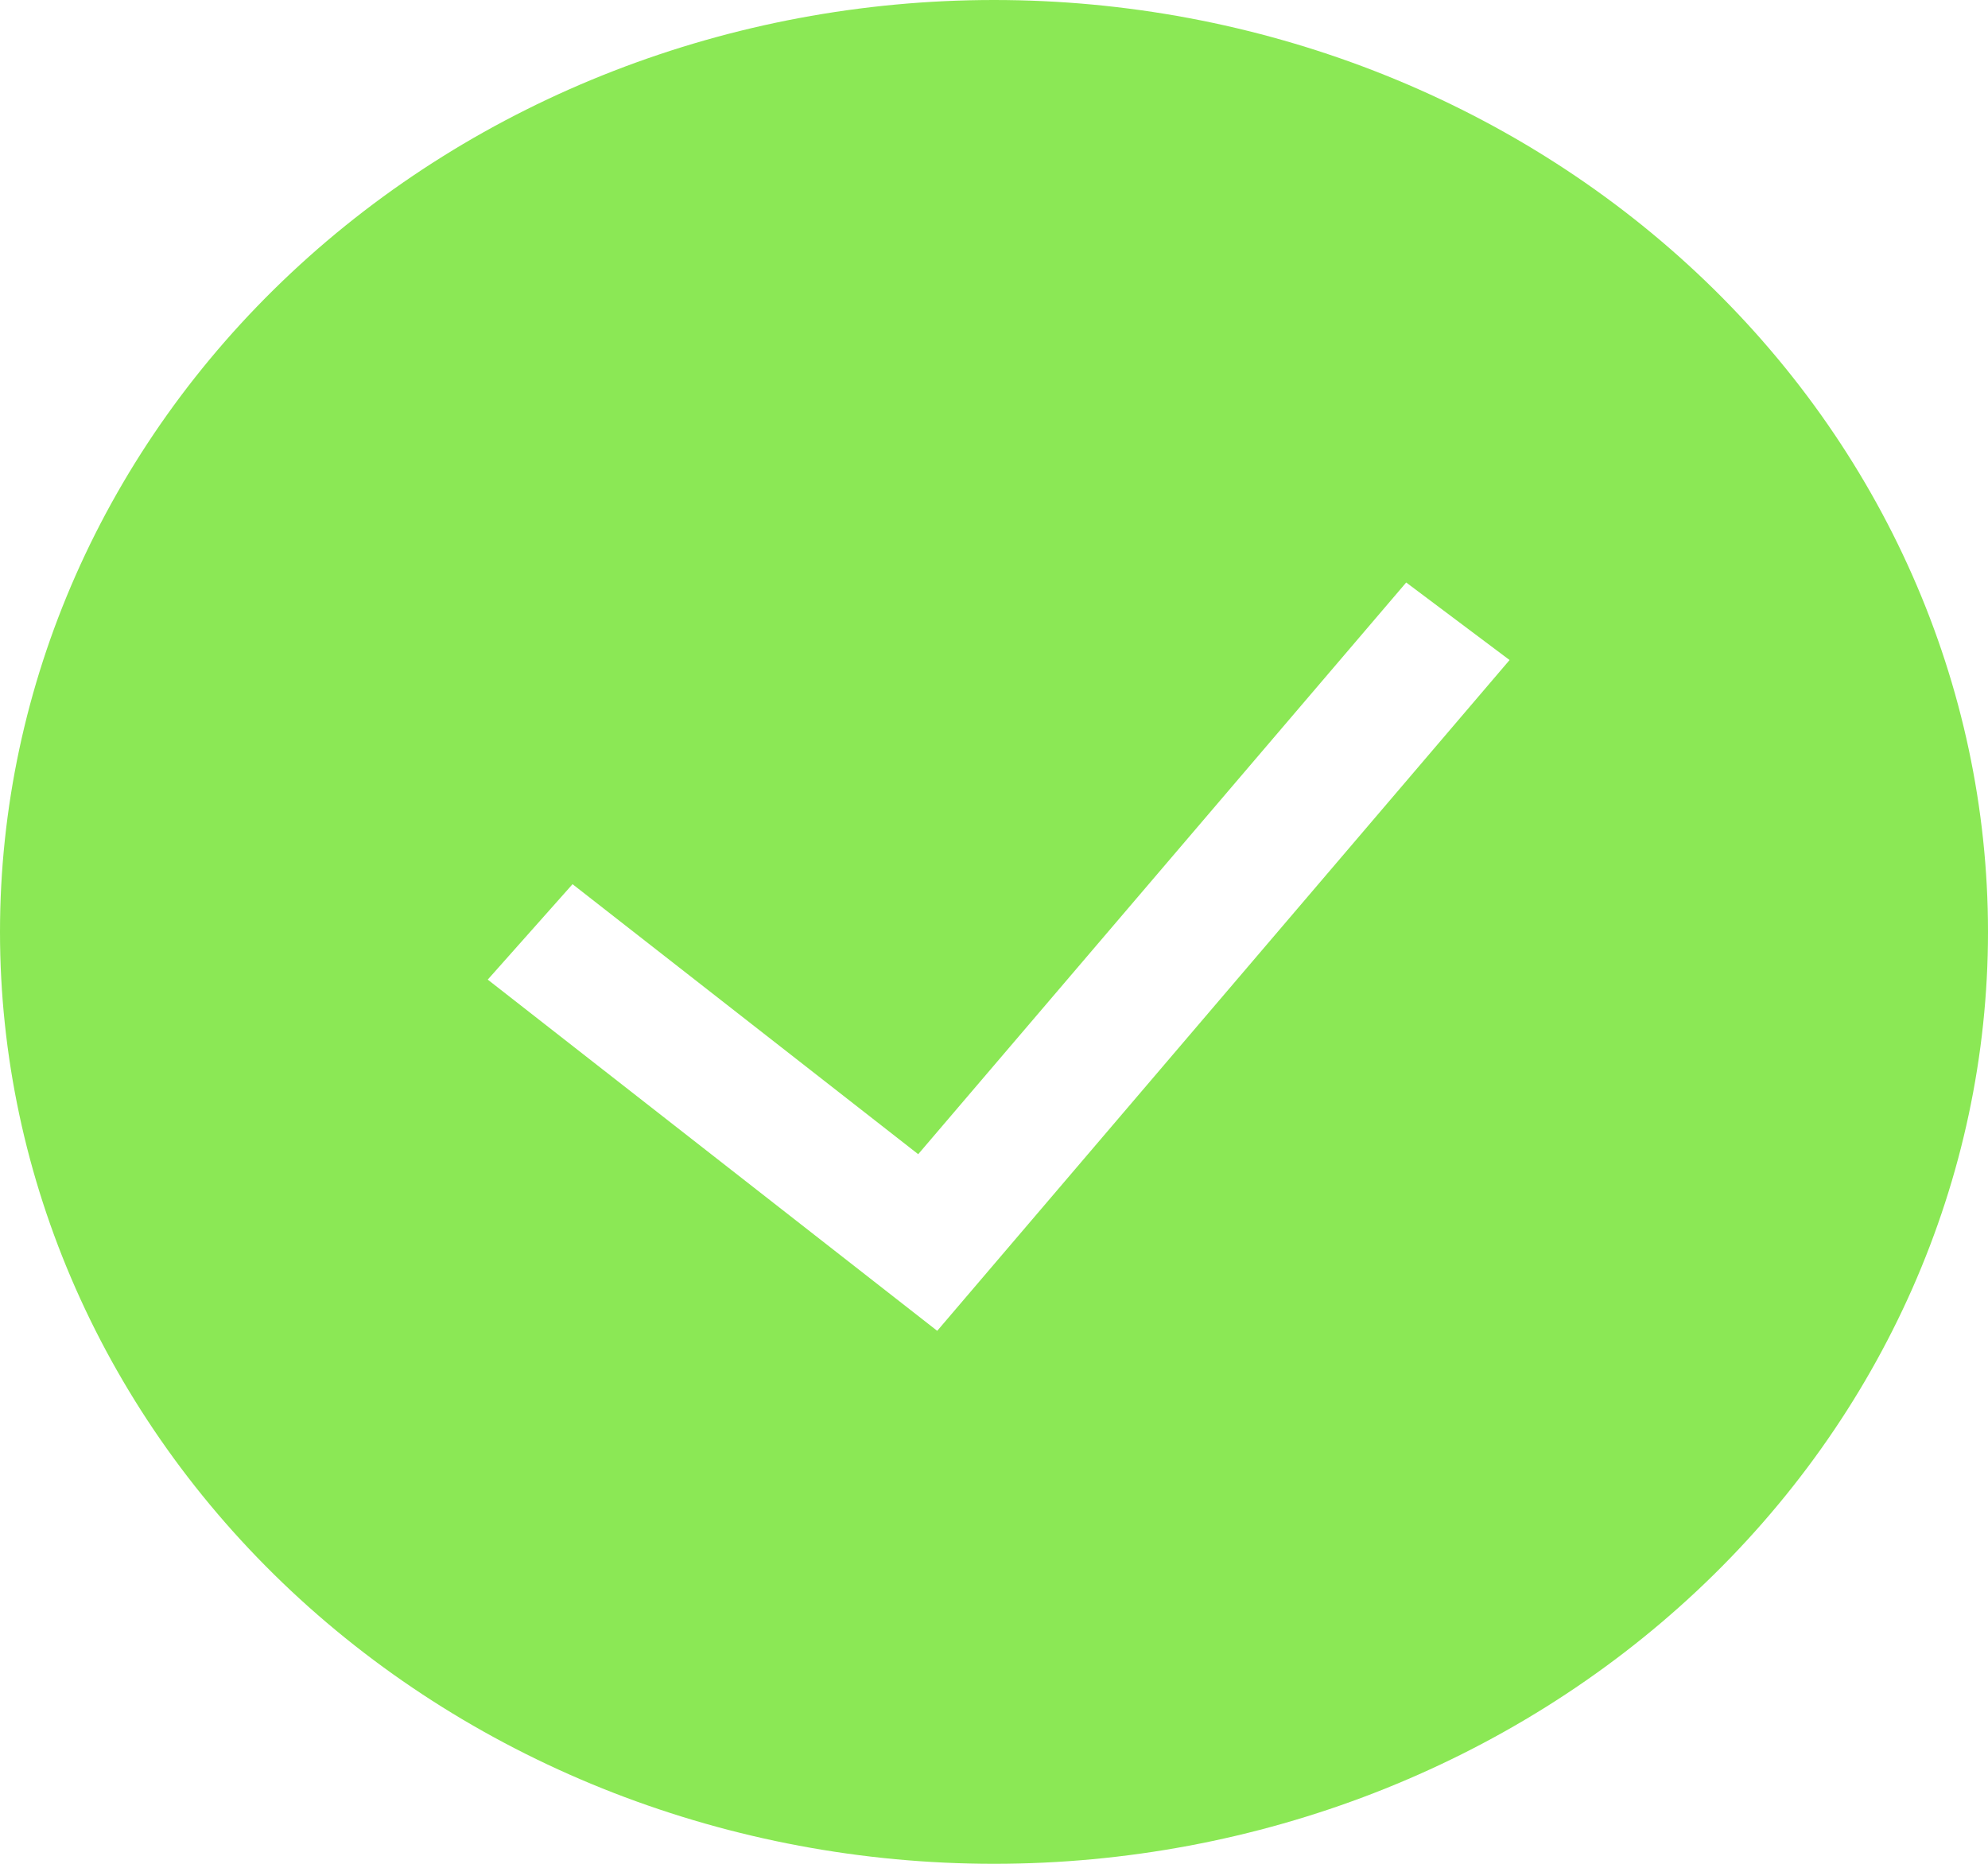
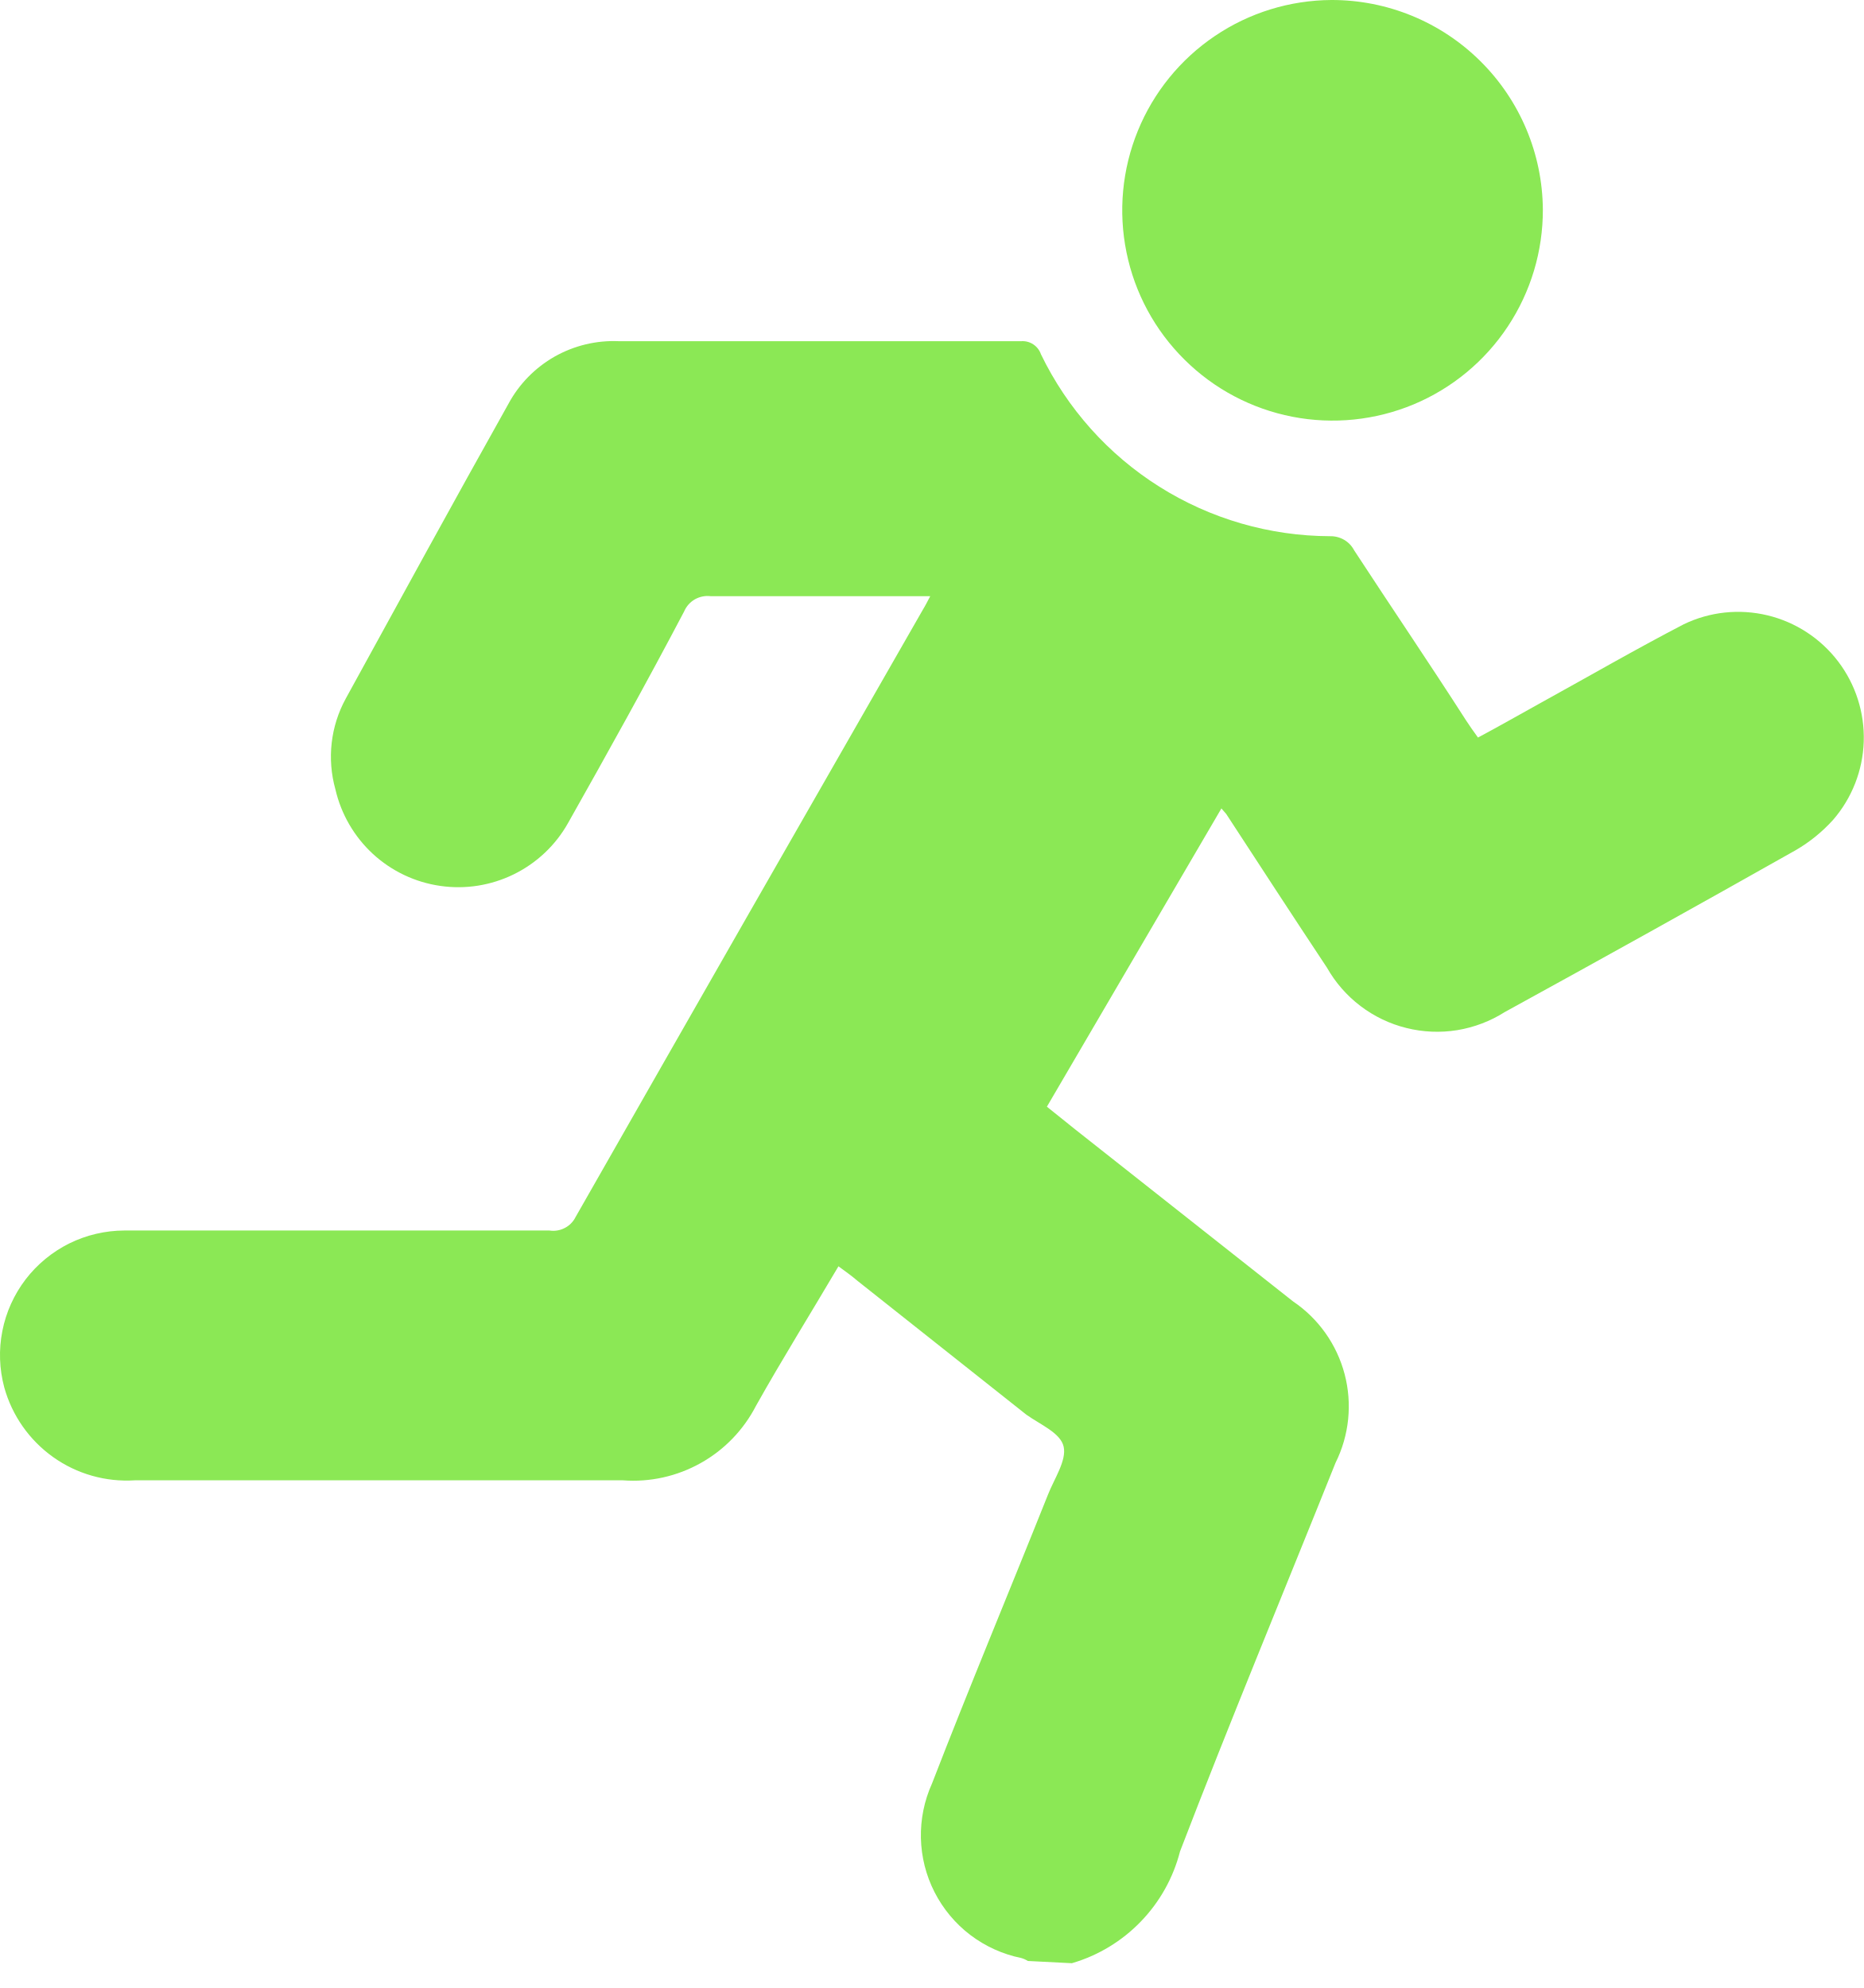
- <svg xmlns="http://www.w3.org/2000/svg" width="32" height="30" viewBox="0 0 32 30" fill="none">
-   <path fill-rule="evenodd" clip-rule="evenodd" d="M0 15C0 11.022 1.686 7.206 4.686 4.393C7.687 1.58 11.757 0 16 0C20.244 0 24.313 1.58 27.314 4.393C30.314 7.206 32 11.022 32 15C32 18.978 30.314 22.794 27.314 25.607C24.313 28.42 20.244 30 16 30C11.757 30 7.687 28.42 4.686 25.607C1.686 22.794 0 18.978 0 15H0ZM15.087 21.42L24.299 10.624L22.635 9.376L14.78 18.578L9.216 14.232L7.851 15.768L15.087 21.422V21.42Z" fill="#8BE855" />
+ <svg xmlns="http://www.w3.org/2000/svg" width="30" height="32" viewBox="0 0 30 32" fill="none">
+   <path d="M16.545 31.565C16.512 31.544 16.475 31.528 16.437 31.517C16.14 31.457 15.861 31.33 15.619 31.147C15.378 30.964 15.181 30.728 15.043 30.458C14.905 30.188 14.83 29.891 14.823 29.588C14.816 29.285 14.877 28.984 15.002 28.708C15.603 27.154 16.251 25.605 16.869 24.057C16.971 23.799 17.169 23.51 17.121 23.288C17.073 23.066 16.749 22.934 16.521 22.772L13.802 20.617C13.712 20.539 13.61 20.467 13.496 20.383C13.046 21.146 12.59 21.878 12.169 22.628C11.969 23.016 11.66 23.337 11.279 23.55C10.898 23.764 10.462 23.861 10.027 23.828C7.41 23.828 4.787 23.828 2.17 23.828C1.702 23.858 1.237 23.726 0.855 23.454C0.472 23.181 0.195 22.786 0.069 22.334C-0.011 22.037 -0.022 21.726 0.038 21.424C0.097 21.122 0.226 20.838 0.412 20.594C0.599 20.35 0.84 20.152 1.115 20.015C1.391 19.879 1.694 19.808 2.002 19.807C4.283 19.807 6.564 19.807 8.844 19.807C8.928 19.82 9.014 19.806 9.089 19.767C9.165 19.729 9.226 19.667 9.264 19.591C11.125 16.326 12.99 13.065 14.858 9.808C14.895 9.748 14.925 9.687 14.973 9.597H14.678C13.598 9.597 12.518 9.597 11.443 9.597C11.354 9.585 11.264 9.603 11.185 9.647C11.107 9.692 11.046 9.761 11.011 9.844C10.411 10.984 9.781 12.118 9.144 13.247C8.944 13.604 8.64 13.891 8.273 14.072C7.905 14.253 7.492 14.319 7.087 14.26C6.681 14.202 6.303 14.022 6.002 13.745C5.701 13.467 5.491 13.105 5.399 12.707C5.261 12.215 5.321 11.689 5.567 11.242C6.437 9.657 7.302 8.073 8.184 6.5C8.355 6.182 8.613 5.919 8.927 5.74C9.242 5.562 9.6 5.476 9.961 5.492C12.121 5.492 14.276 5.492 16.437 5.492C16.506 5.487 16.574 5.505 16.632 5.543C16.689 5.581 16.733 5.637 16.755 5.702C17.178 6.577 17.838 7.316 18.661 7.834C19.483 8.352 20.435 8.628 21.407 8.631C21.487 8.629 21.566 8.649 21.635 8.689C21.704 8.729 21.76 8.788 21.797 8.859C22.397 9.778 22.997 10.66 23.598 11.596C23.652 11.68 23.712 11.764 23.79 11.872C24.138 11.686 24.474 11.494 24.81 11.308C25.572 10.888 26.329 10.45 27.103 10.048C27.522 9.846 27.998 9.796 28.451 9.905C28.903 10.014 29.304 10.276 29.586 10.646C29.868 11.016 30.014 11.472 29.999 11.937C29.984 12.402 29.809 12.848 29.504 13.199C29.33 13.391 29.128 13.555 28.904 13.685C27.351 14.561 25.79 15.43 24.222 16.29C23.989 16.438 23.728 16.537 23.456 16.582C23.183 16.626 22.905 16.614 22.637 16.547C22.369 16.481 22.118 16.36 21.898 16.193C21.678 16.026 21.495 15.816 21.359 15.576C20.813 14.753 20.278 13.931 19.738 13.103L19.66 13.013L16.851 17.814L17.307 18.18L20.813 20.948C21.222 21.224 21.517 21.64 21.643 22.118C21.769 22.596 21.717 23.104 21.497 23.546C20.663 25.629 19.798 27.706 18.994 29.801C18.885 30.226 18.667 30.616 18.362 30.931C18.057 31.247 17.675 31.478 17.253 31.601L16.545 31.565Z" fill="#8BE855" />
+   <path d="M24.834 3.373C24.836 4.042 24.64 4.697 24.27 5.255C23.901 5.813 23.374 6.249 22.757 6.508C22.139 6.766 21.459 6.836 20.802 6.708C20.145 6.58 19.541 6.261 19.066 5.789C18.59 5.318 18.265 4.717 18.132 4.061C17.998 3.405 18.062 2.725 18.315 2.105C18.568 1.485 18.999 0.955 19.554 0.58C20.108 0.205 20.761 0.004 21.431 5.46083e-06C22.329 -0.002 23.191 0.352 23.828 0.984C24.466 1.616 24.828 2.475 24.834 3.373V3.373Z" fill="#8BE855" />
</svg>
